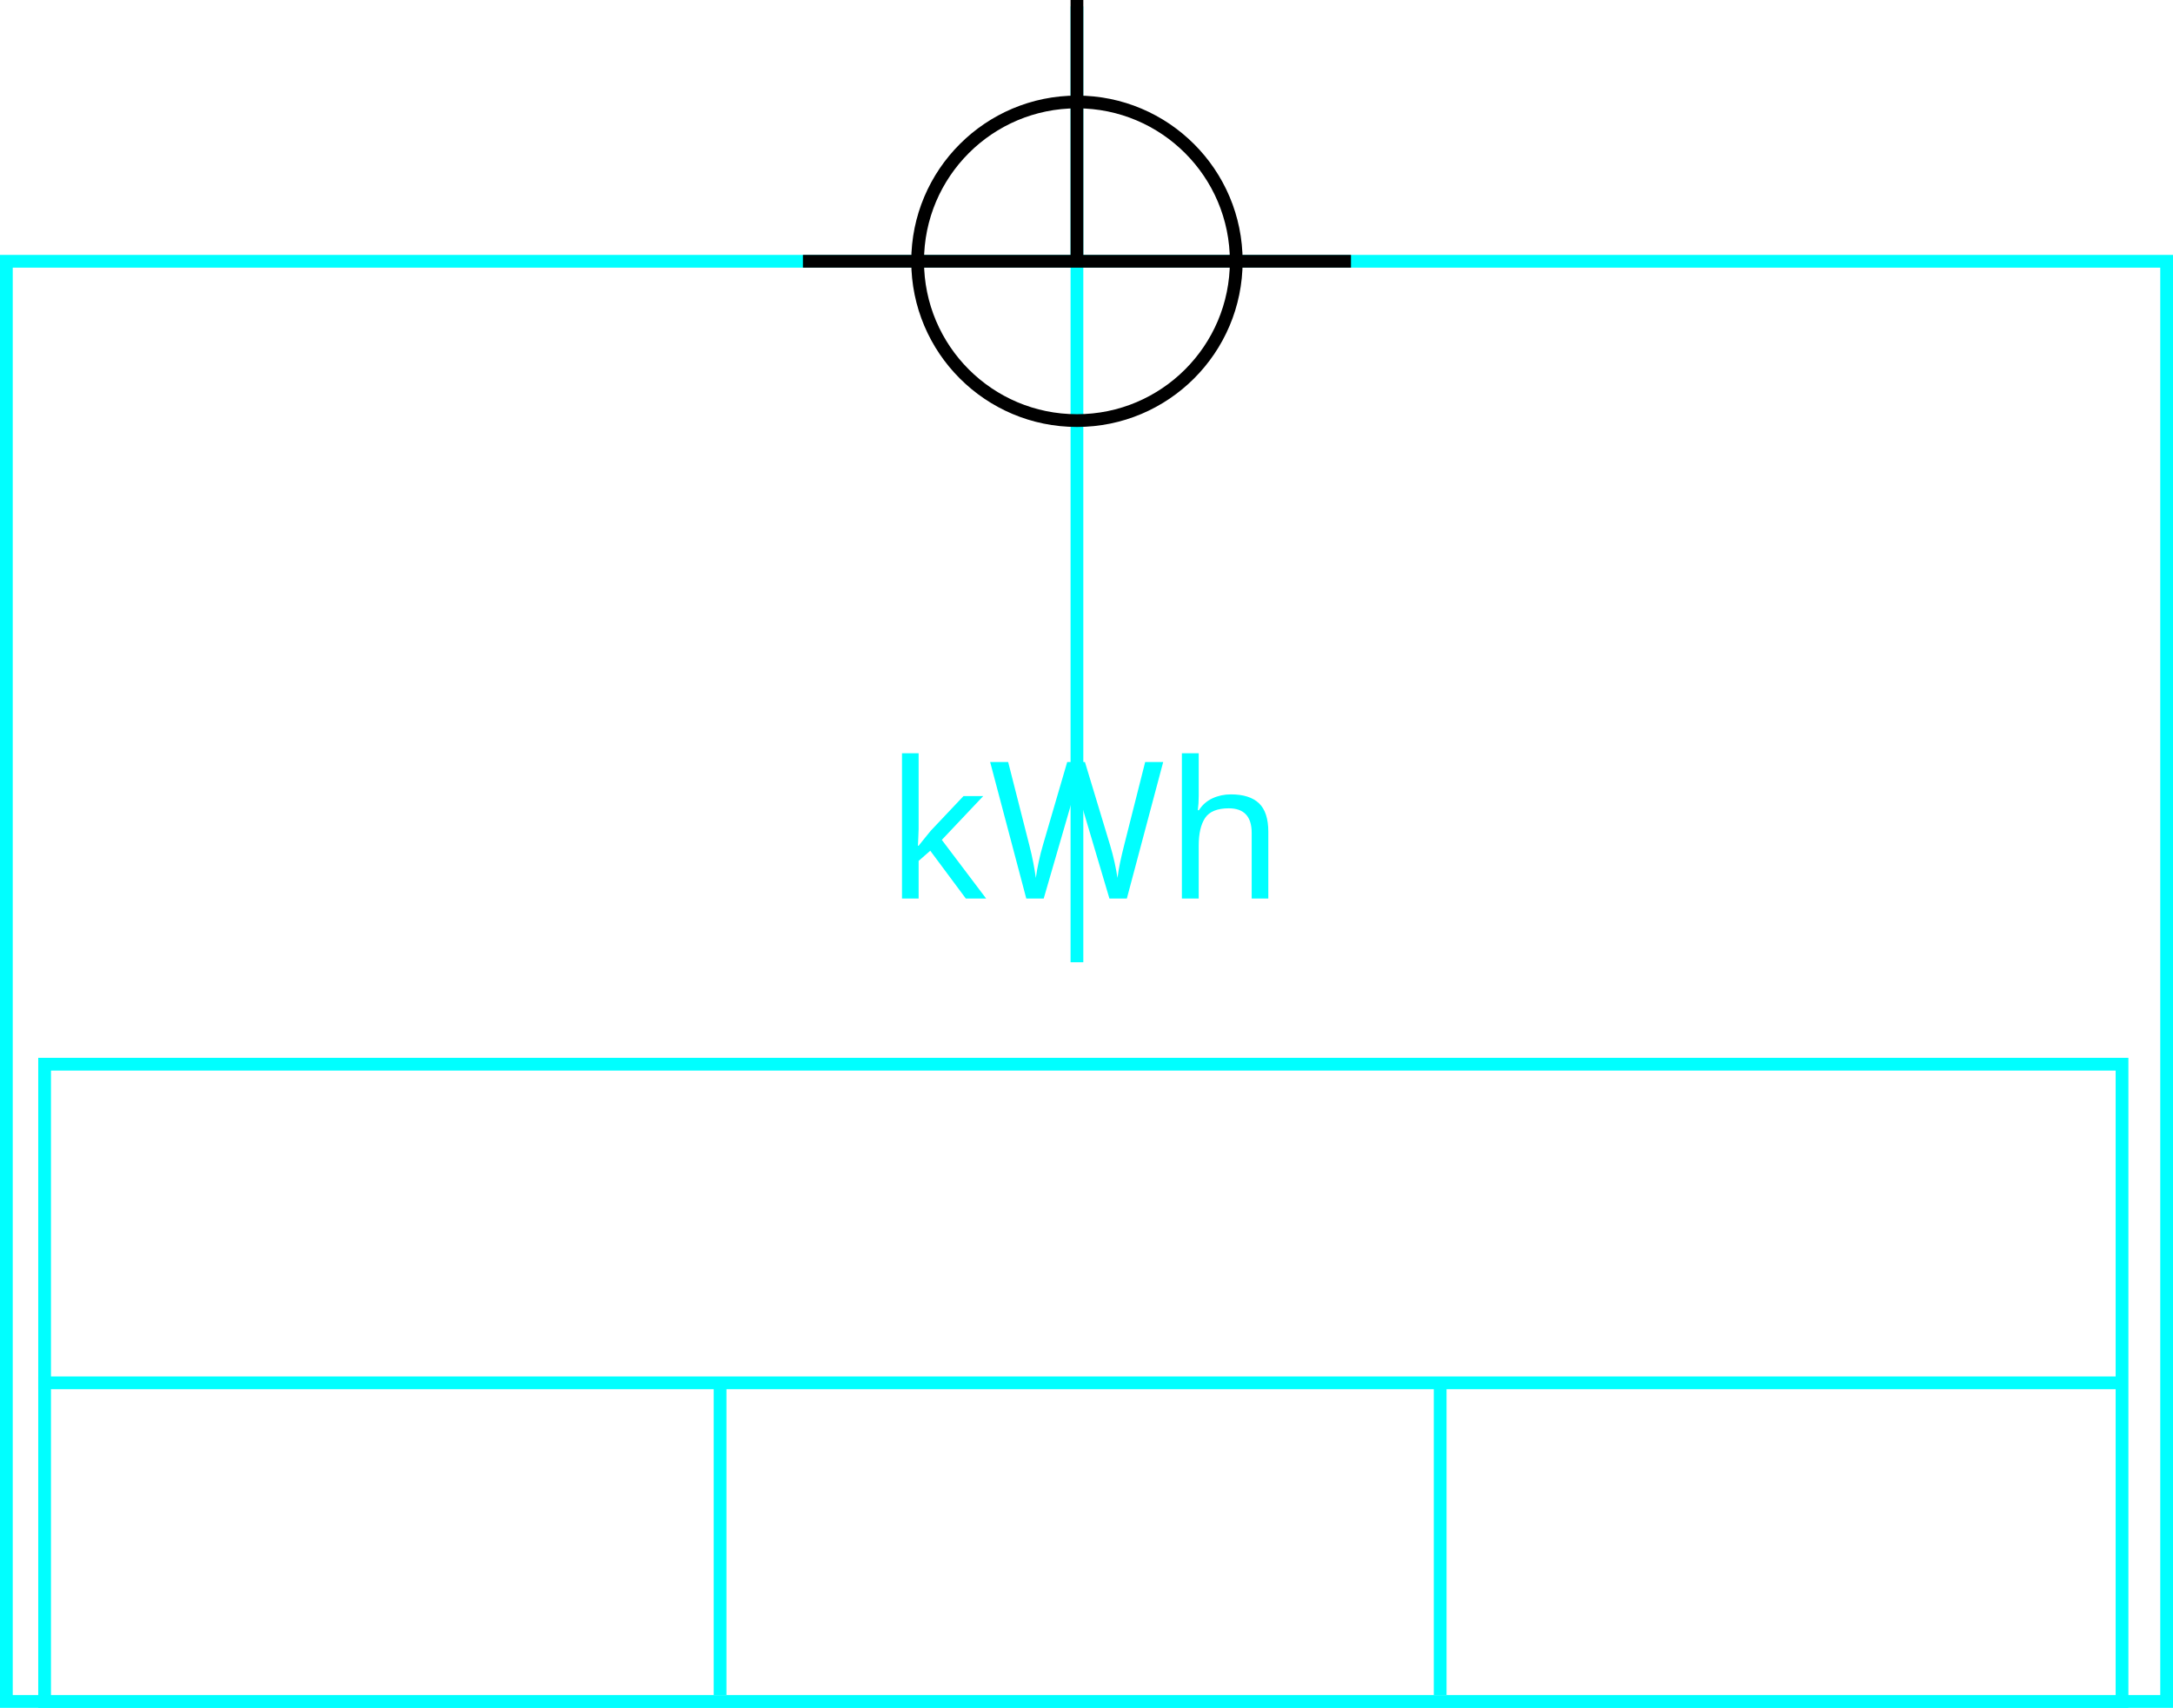
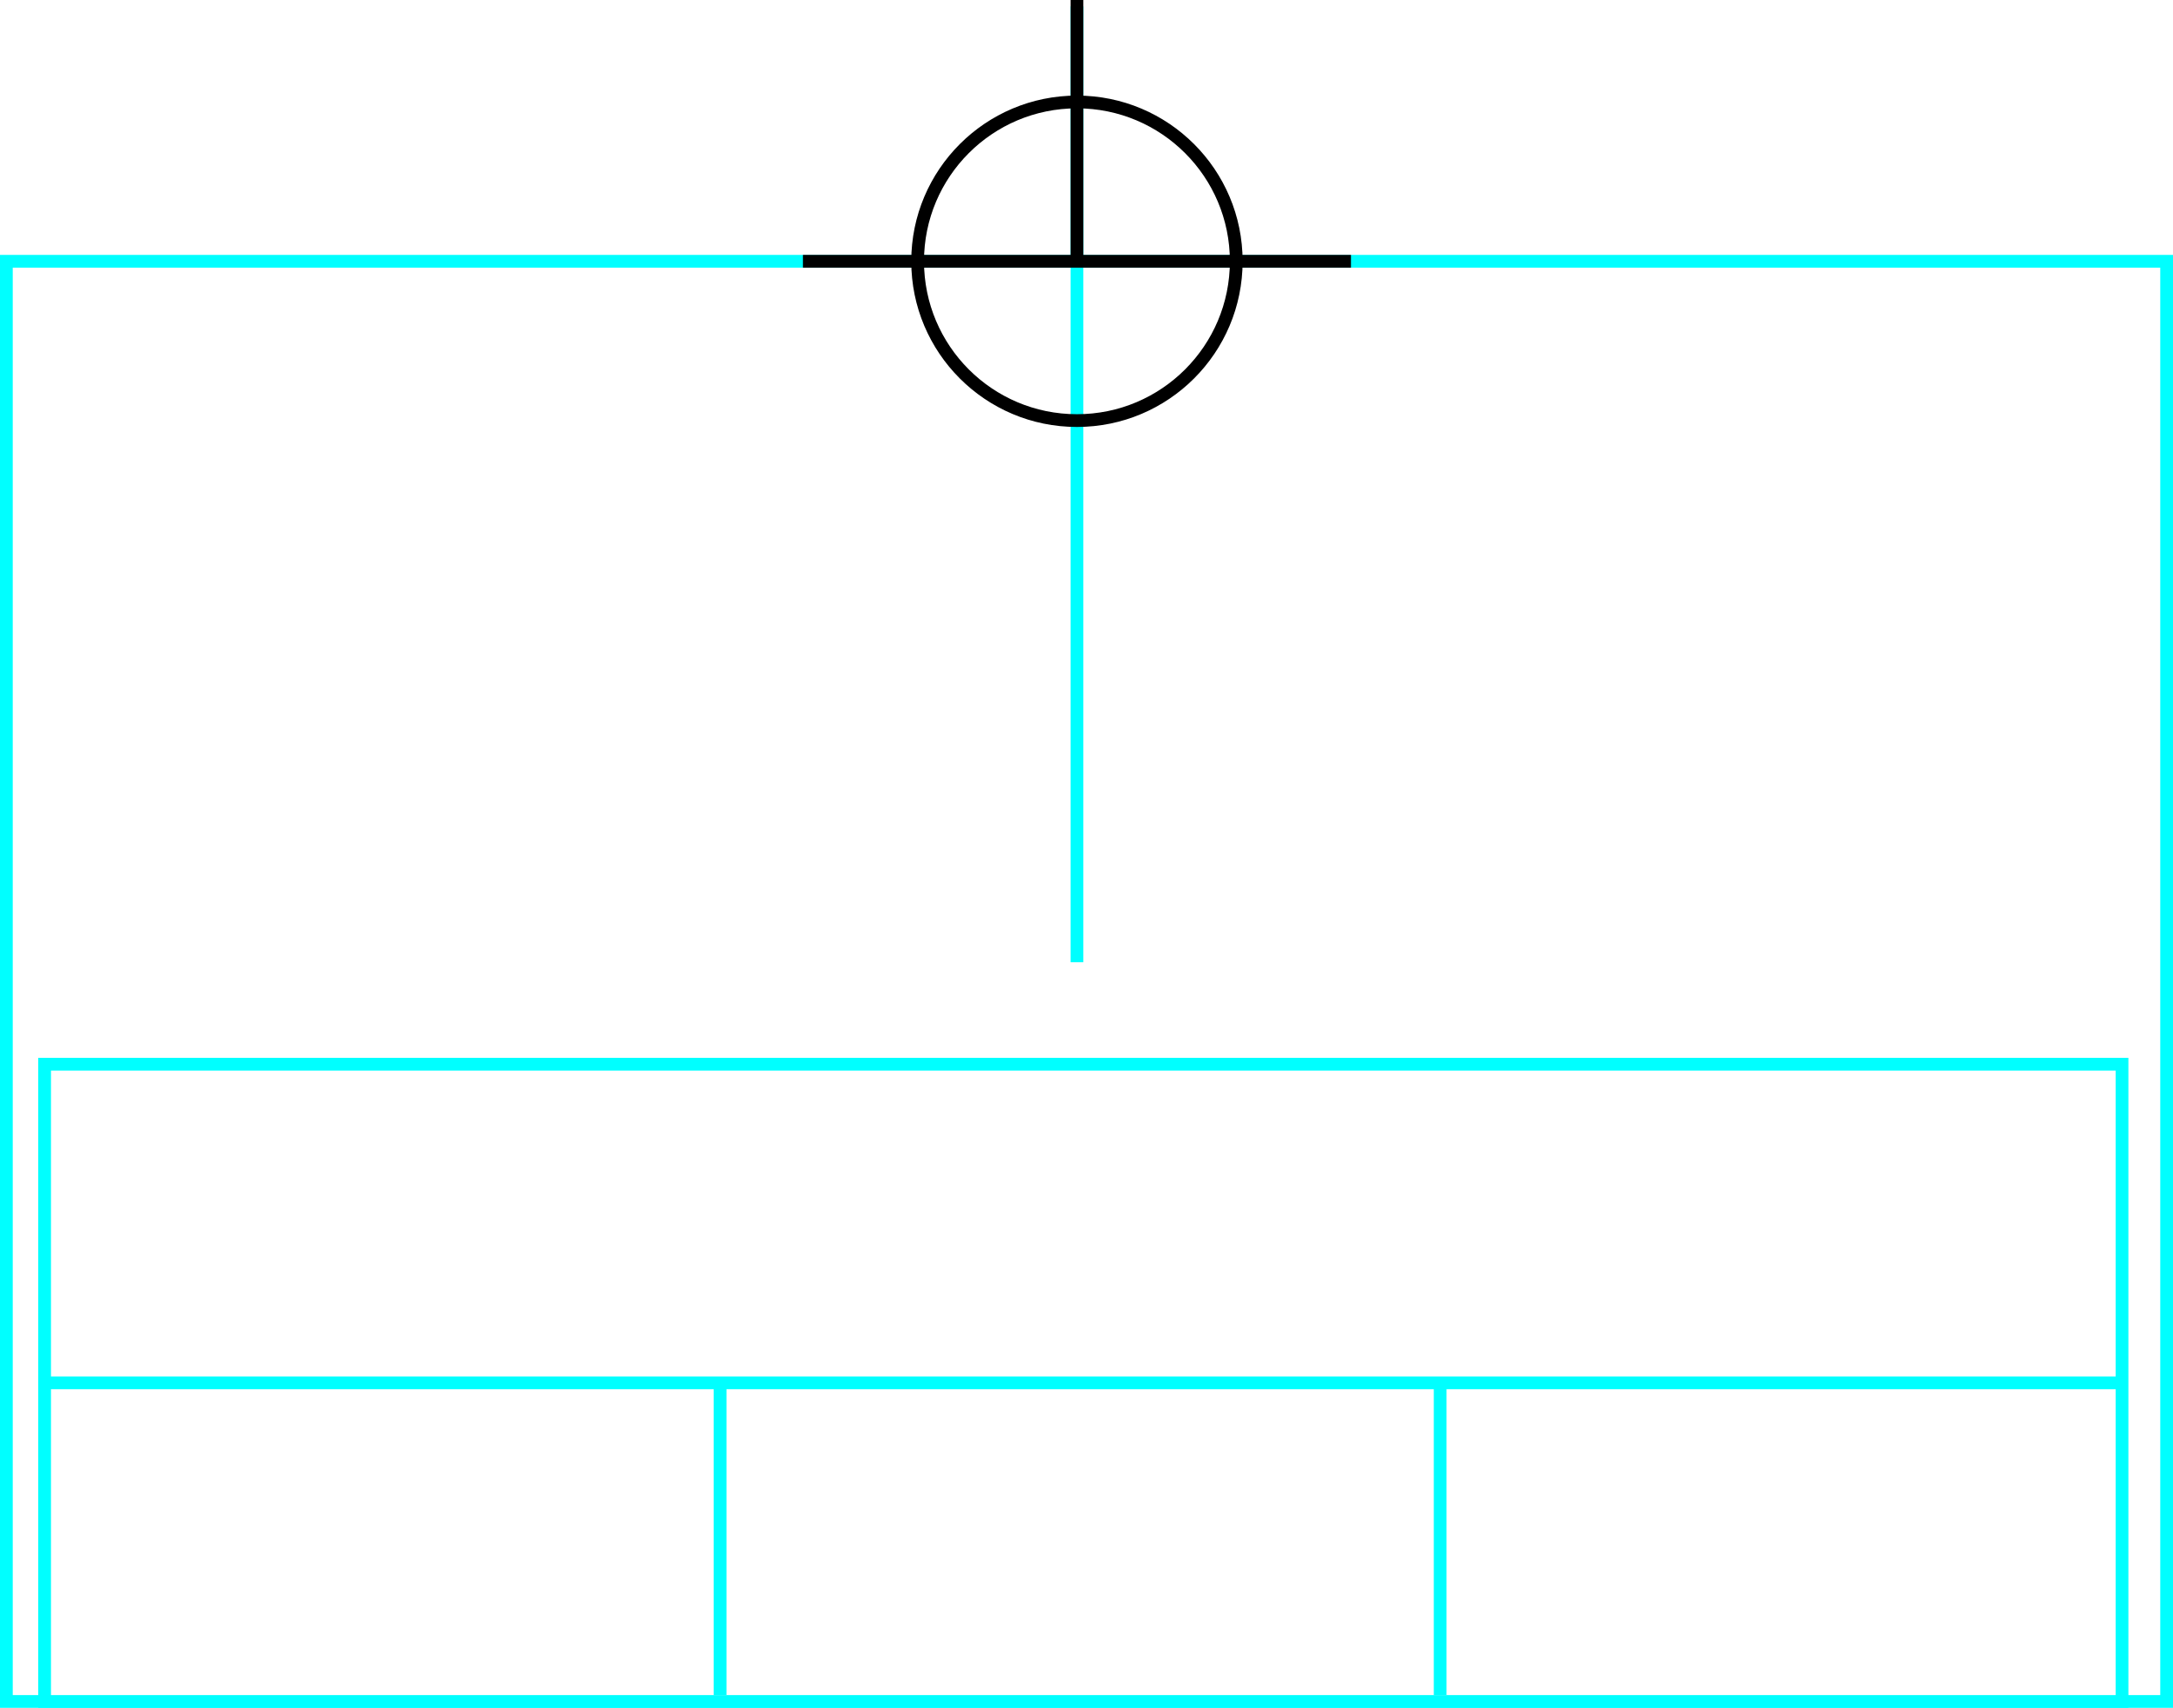
<svg xmlns="http://www.w3.org/2000/svg" width="341" height="268">
  <g>
    <rect x="0" y="0" width="341" height="268" id="canvas_background" fill="#fff" />
  </g>
  <g>
    <rect fill="#fff" stroke-width="2" x="1" y="41" width="339" height="226" id="r1" stroke="#00FFFF" />
  </g>
  <g>
    <line fill="none" stroke="#00FFFF" stroke-width="2" x1="169" y1="1" x2="169" y2="151" id="z4" />
-   </g>
-   <g>
-     <text x="139" y="141" fill="#00FFFF" font-size="30px" font-family="sans-serif">kWh</text>
  </g>
  <g>
    <rect fill="#fff" stroke-width="2" x="7" y="167" width="326" height="100" id="v1" stroke="#00FFFF" />
    <line fill="none" stroke="#00FFFF" stroke-width="2" x1="6" y1="217" x2="333" y2="217" id="v2" />
    <line fill="none" stroke="#00FFFF" stroke-width="2" x1="113" y1="217" x2="113" y2="266" id="v3" />
    <line fill="none" stroke="#00FFFF" stroke-width="2" x1="226" y1="217" x2="226" y2="266" id="v4" />
  </g>
  <g>
    <ellipse fill="none" stroke-width="2" stroke="#000" cx="169" cy="41" rx="25" ry="25" id="svg21" />
    <line fill="none" stroke="#000" stroke-width="2" x1="126" y1="41" x2="212" y2="41" id="svg22" />
    <line fill="none" stroke="#000" stroke-width="2" x1="169" y1="0" x2="169" y2="41" id="svg23" />
  </g>
</svg>
